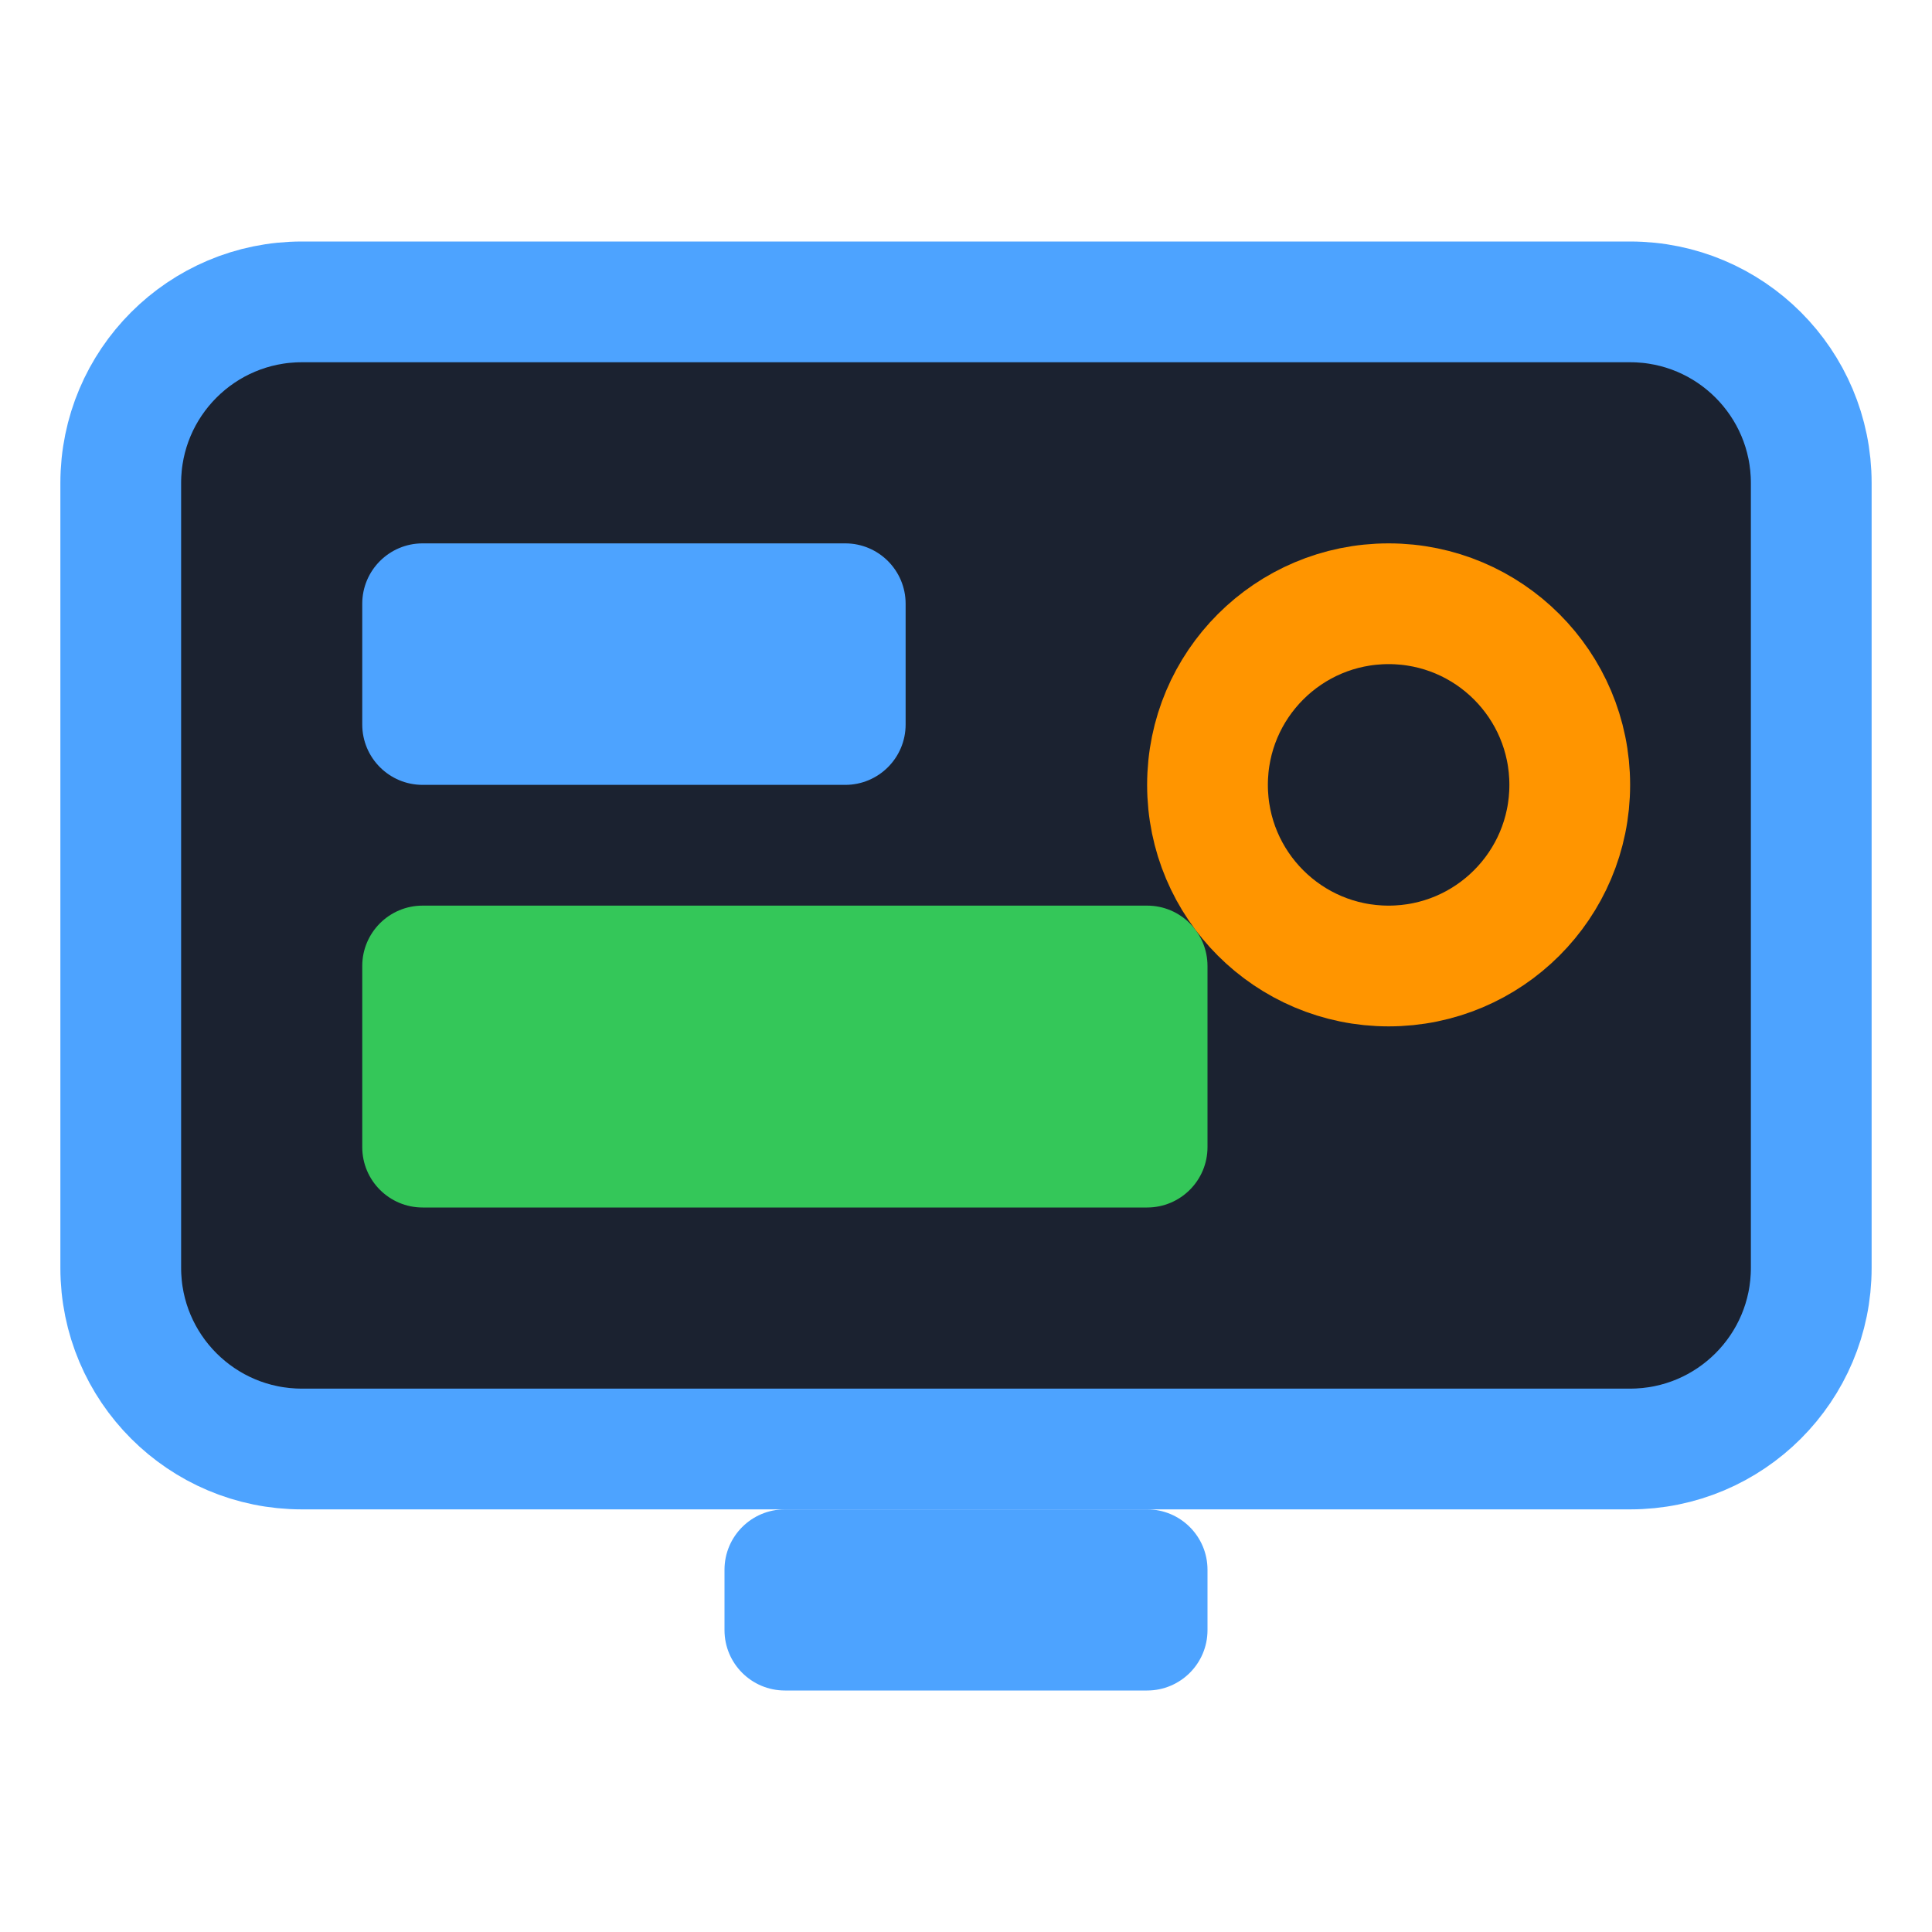
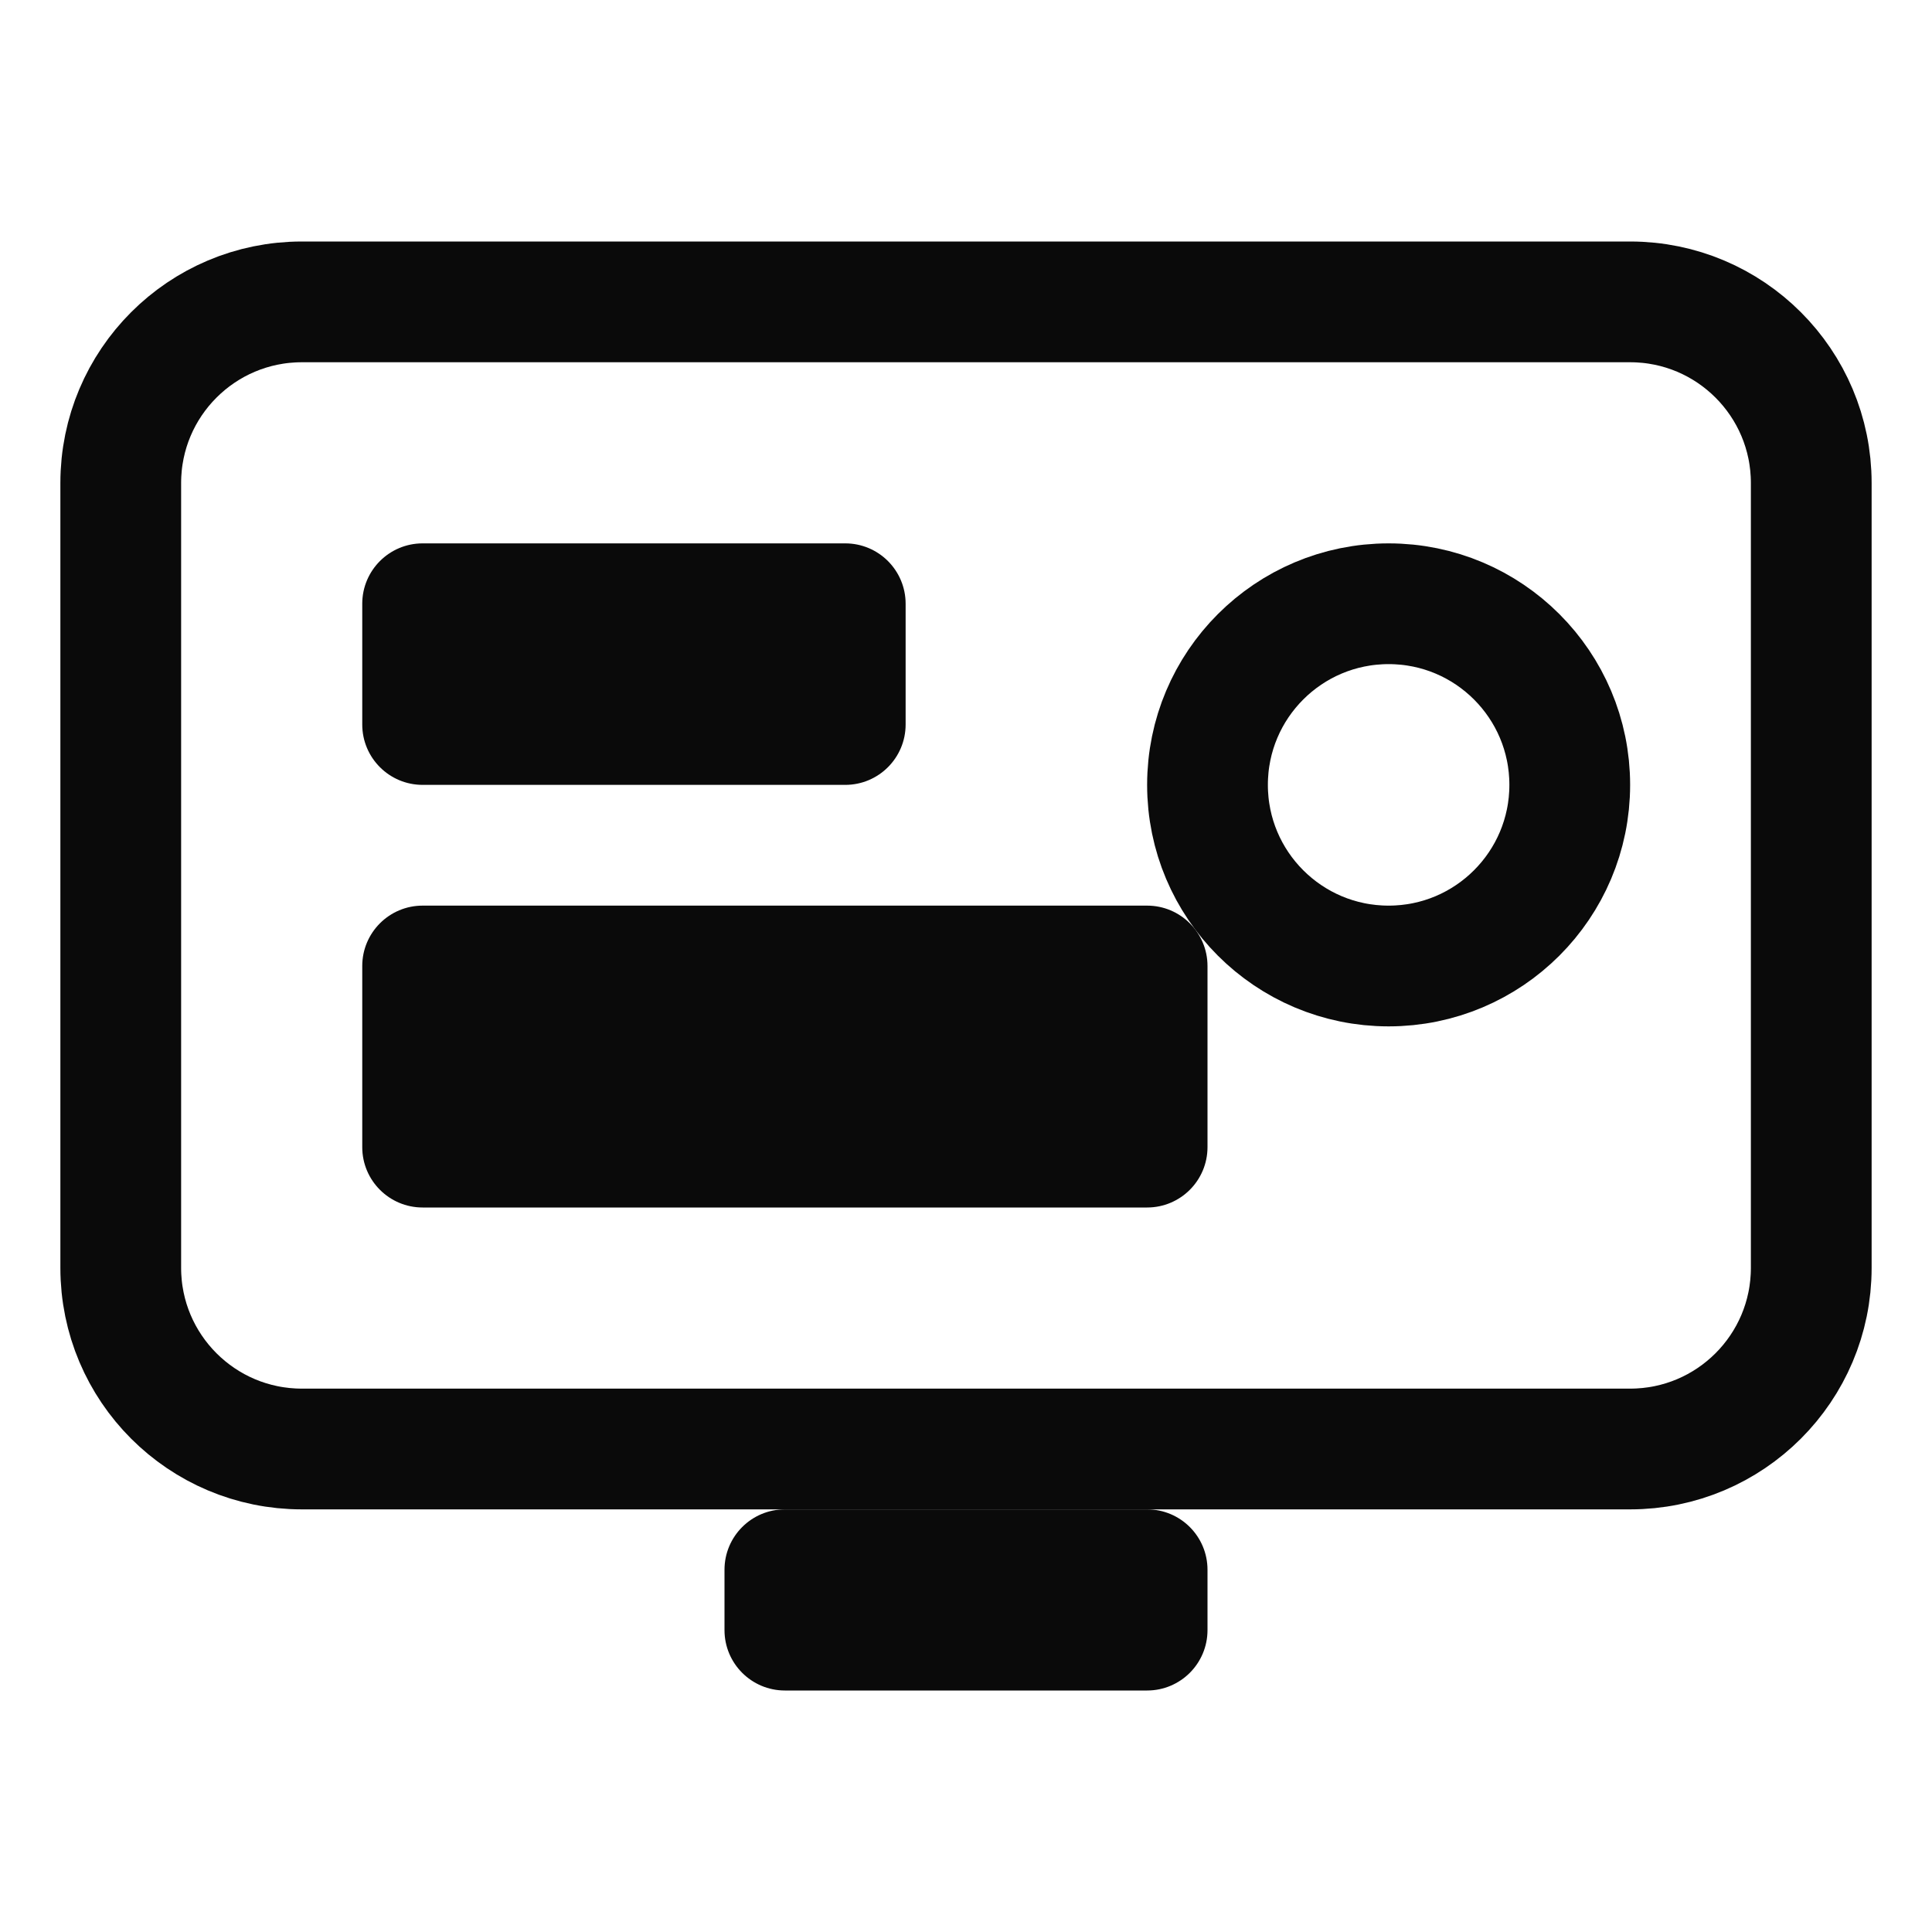
<svg xmlns="http://www.w3.org/2000/svg" viewBox="0 0 32 32">
-   <rect x="2" y="5" width="28" height="19" rx="3" fill="#1b2230" stroke="#4da3ff" stroke-width="2" />
-   <rect x="6" y="9" width="9" height="4" rx="1" fill="#4da3ff" />
-   <rect x="6" y="15" width="14" height="5" rx="1" fill="#34c759" />
-   <circle cx="23" cy="13" r="3" fill="none" stroke="#ff9500" stroke-width="2" />
-   <rect x="12" y="25" width="8" height="3" rx="1" fill="#4da3ff" />
+   <style>
+     .s { fill: none; stroke: #0a0a0a; stroke-width: 2; }
+     .f { fill: #0a0a0a; }
+     @media (prefers-color-scheme: dark) { .s { stroke: #f4f4f4; } .f { fill: #f4f4f4; } }
+   </style>
+   <rect class="s" x="2" y="5" width="28" height="19" rx="3" />
+   <rect class="f" x="6" y="9" width="9" height="4" rx="1" />
+   <rect class="f" x="6" y="15" width="14" height="5" rx="1" />
+   <circle class="s" cx="23" cy="13" r="3" />
+   <rect class="f" x="12" y="25" width="8" height="3" rx="1" />
</svg>
